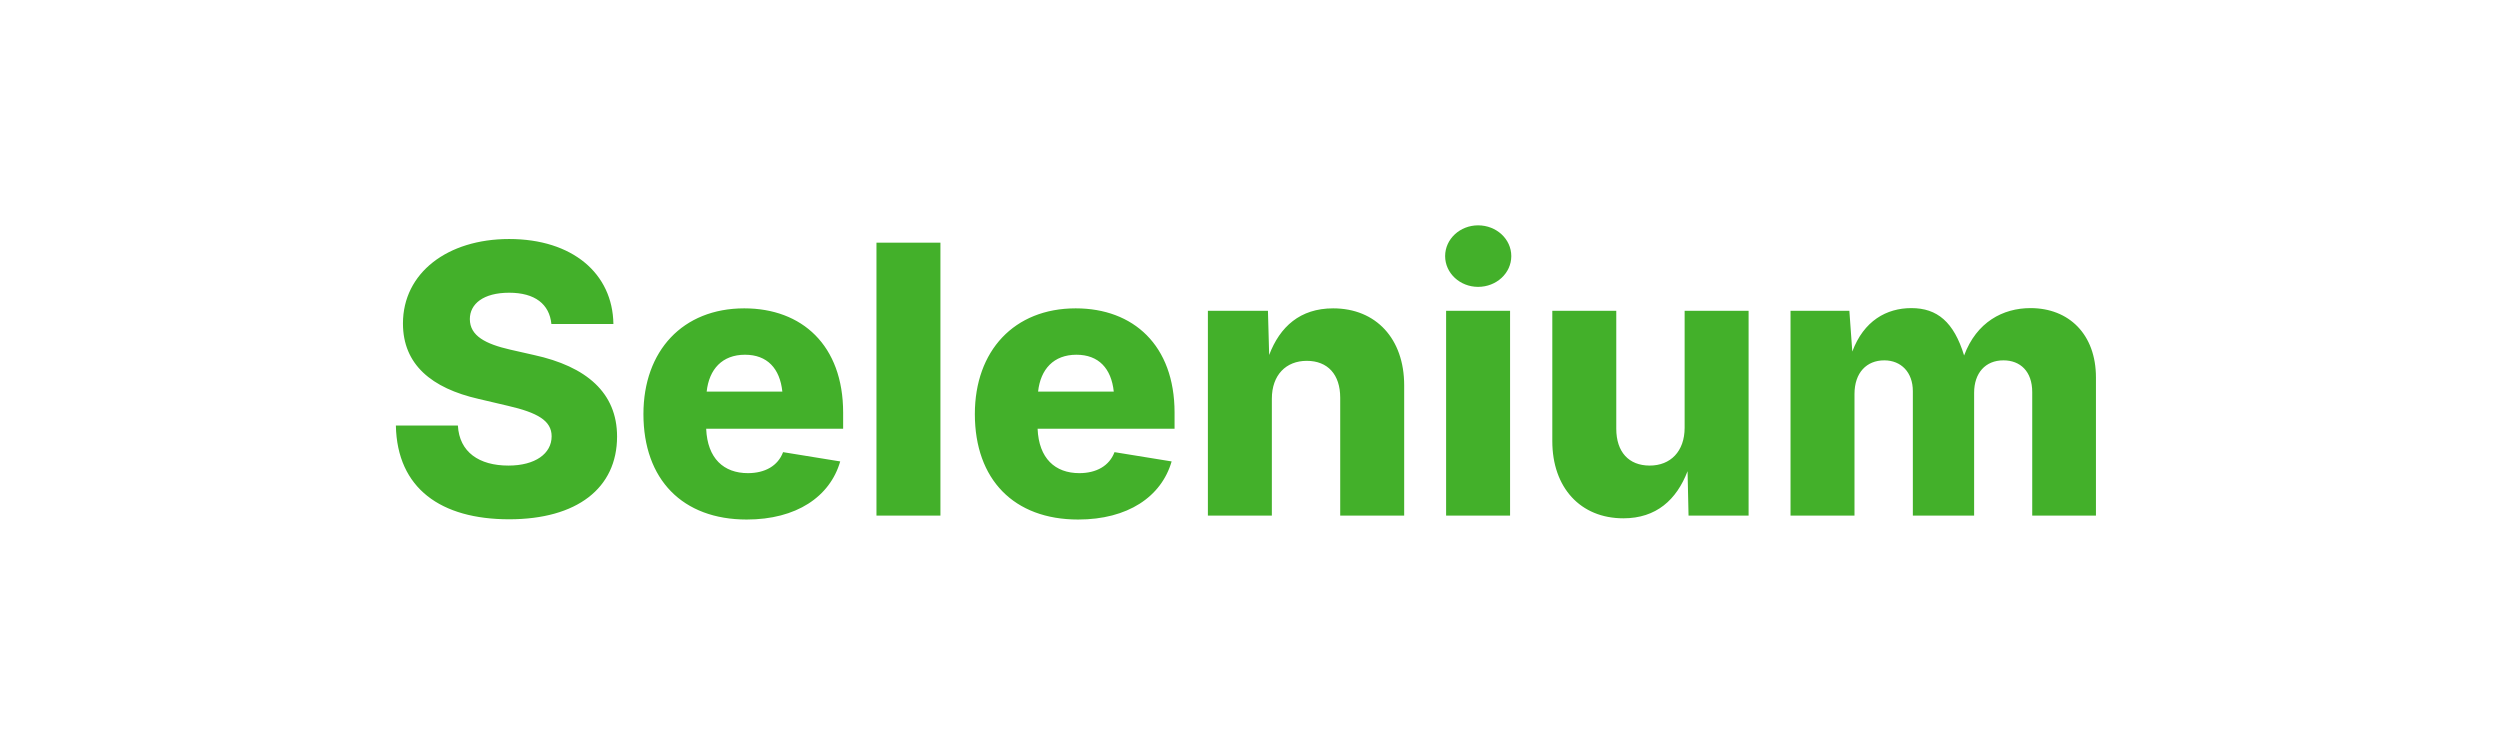
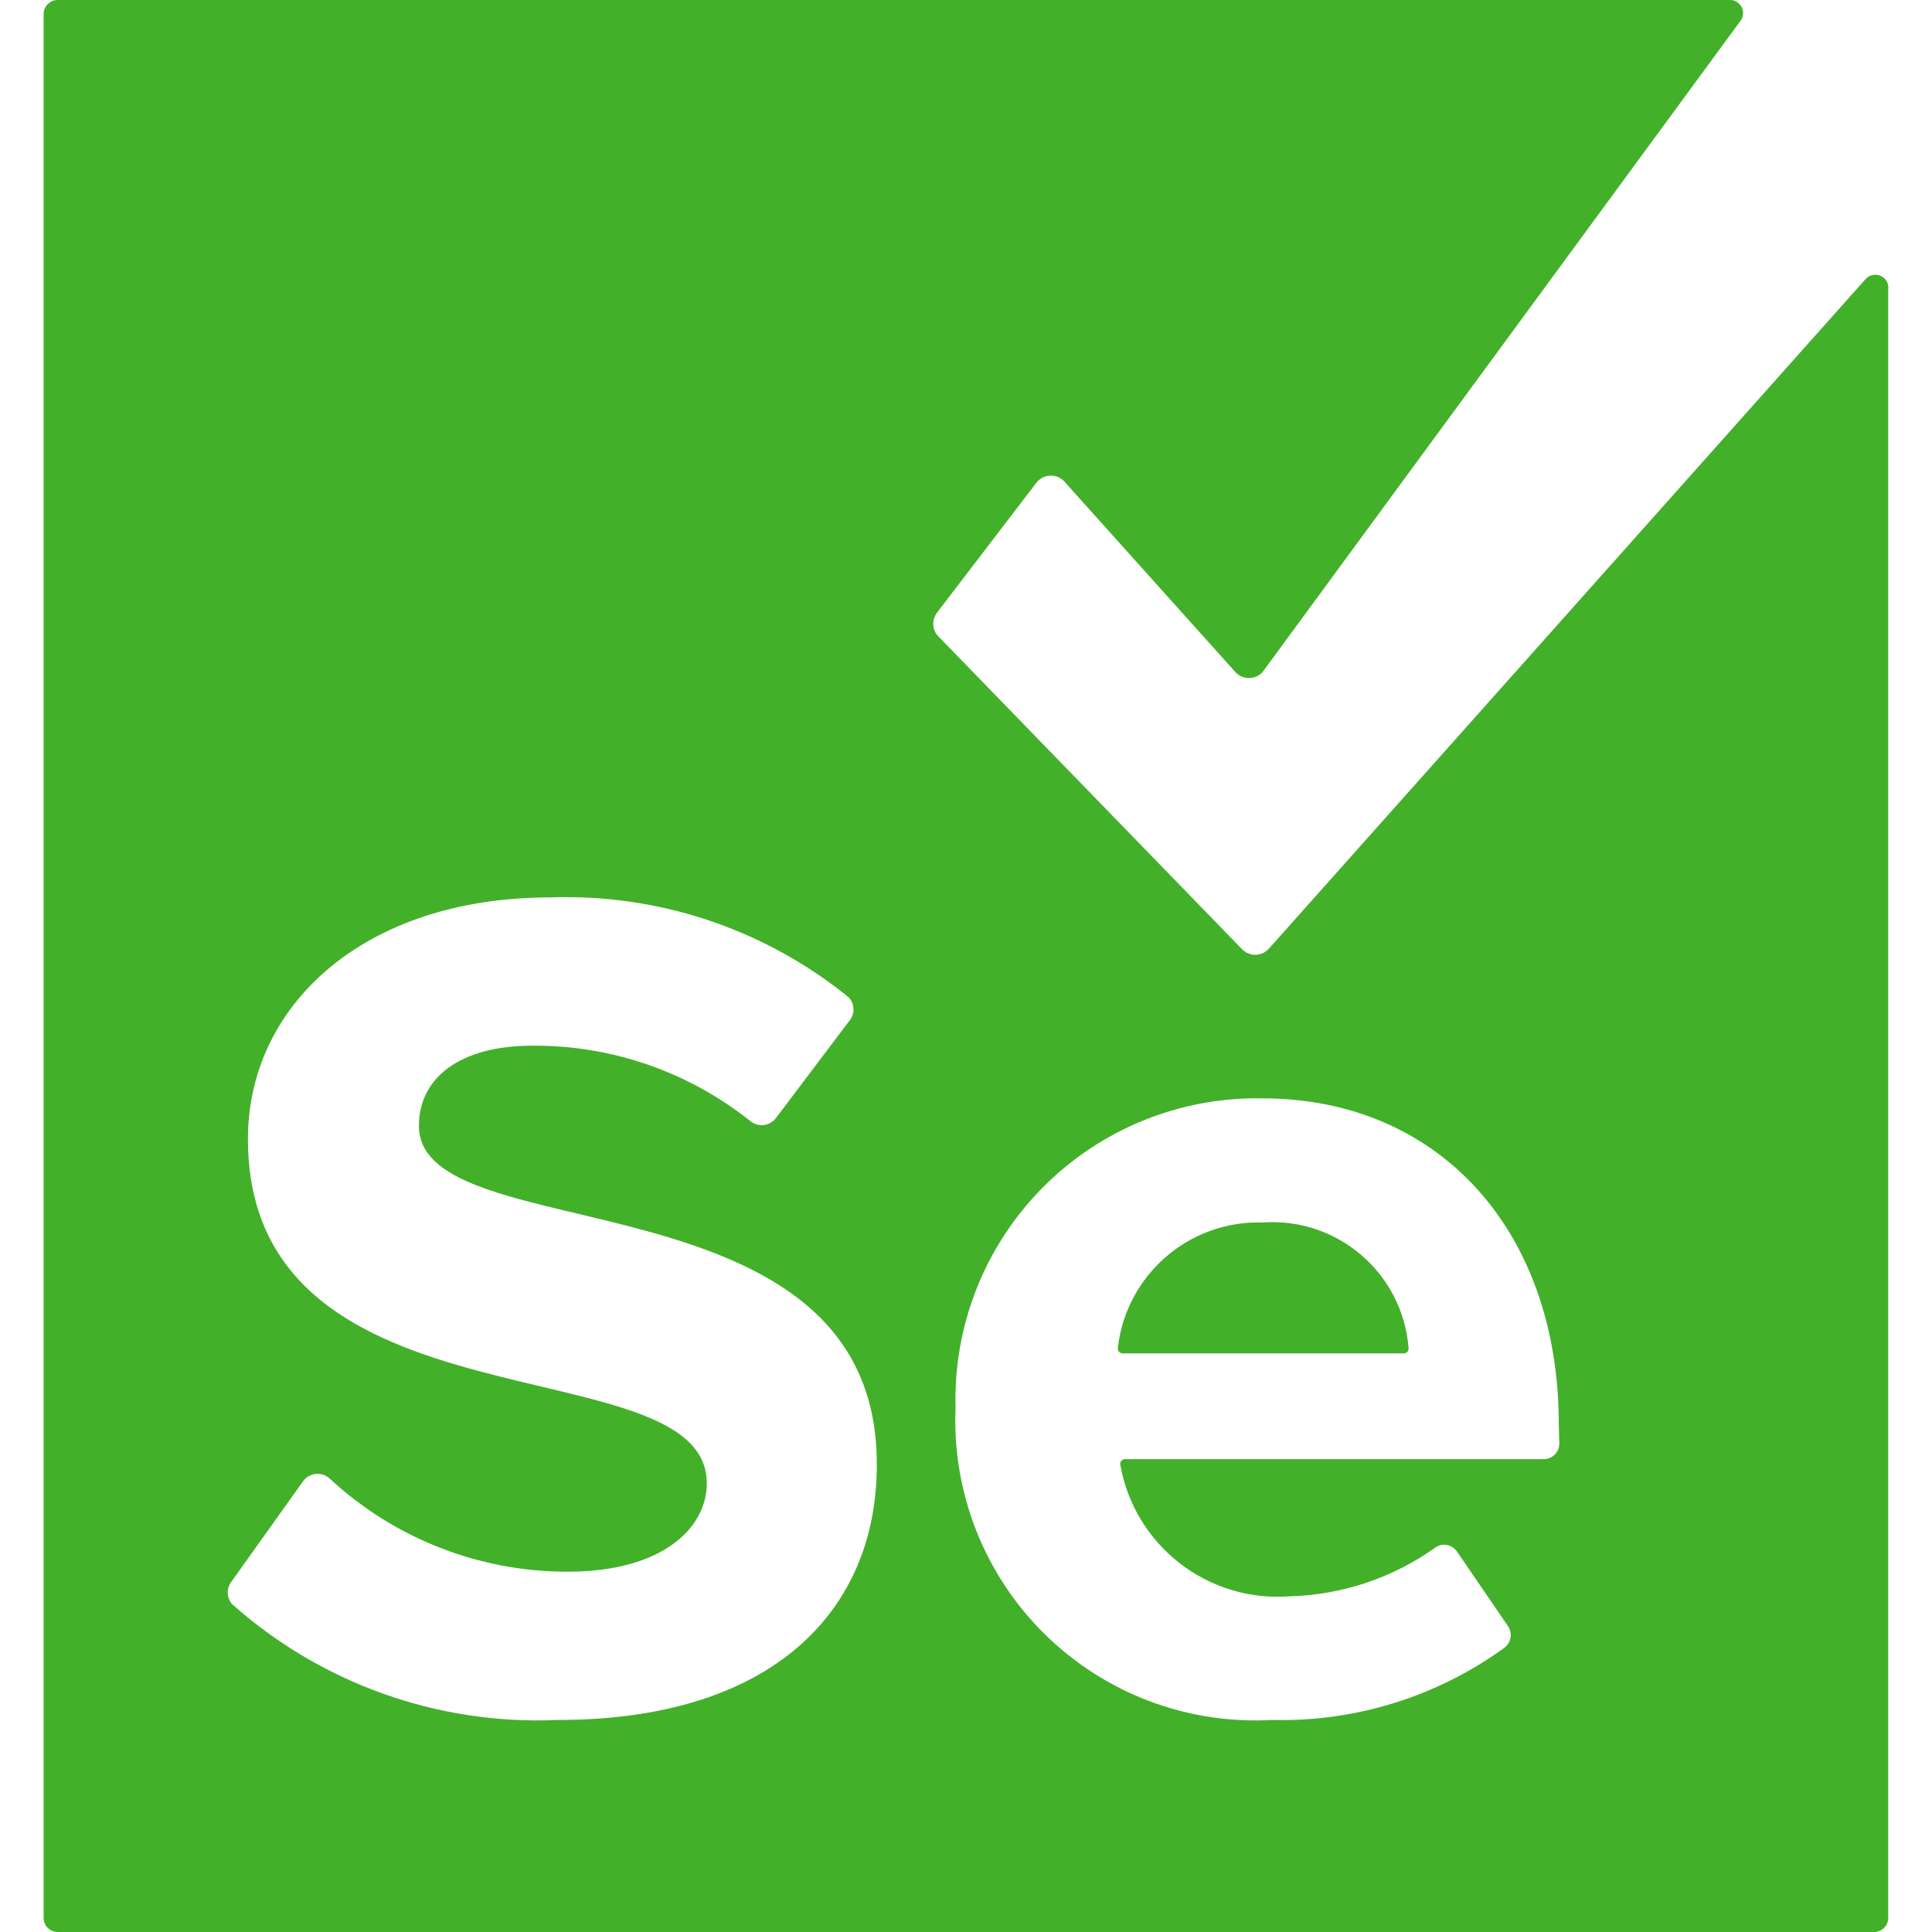
- <svg xmlns="http://www.w3.org/2000/svg" viewBox="0 0 160 48">
-   <text x="80" y="33" text-anchor="middle" font-family="Inter, Arial, sans-serif" font-weight="800" font-size="24" fill="#43B02A">Selenium</text>
+ <svg xmlns="http://www.w3.org/2000/svg" fill="#43B02A" role="img" viewBox="0 0 24 24">
+   <path d="M23.174 3.468l-7.416 8.322a.228.228 0 0 1-.33 0l-3.786-3.9a.228.228 0 0 1 0-.282L12.872 6a.228.228 0 0 1 .366 0l2.106 2.346a.228.228 0 0 0 .342 0l5.94-8.094A.162.162 0 0 0 21.5 0H.716a.174.174 0 0 0-.174.174v23.652A.174.174 0 0 0 .716 24h22.566a.174.174 0 0 0 .174-.174V3.6a.162.162 0 0 0-.282-.132zM6.932 21.366a5.706 5.706 0 0 1-4.05-1.44.222.222 0 0 1 0-.288l.882-1.236a.222.222 0 0 1 .33-.036 4.338 4.338 0 0 0 2.964 1.158c1.158 0 1.722-.534 1.722-1.098 0-1.752-5.7-.552-5.7-4.278 0-1.65 1.428-3 3.756-3a5.568 5.568 0 0 1 3.708 1.242.222.222 0 0 1 0 .3l-.906 1.2a.222.222 0 0 1-.318.036 4.29 4.29 0 0 0-2.706-.936c-.906 0-1.41.402-1.41.996 0 1.572 5.688.522 5.688 4.2.006 1.812-1.284 3.18-3.96 3.18zm12.438-3.432a.192.192 0 0 1-.192.192h-5.202a.06.06 0 0 0-.06.066 1.986 1.986 0 0 0 2.106 1.638 3.264 3.264 0 0 0 1.8-.6.192.192 0 0 1 .276.042l.636.93a.198.198 0 0 1-.042.264 4.71 4.71 0 0 1-2.892.9 3.726 3.726 0 0 1-3.93-3.87 3.744 3.744 0 0 1 3.81-3.852c2.196 0 3.684 1.644 3.684 4.05zm-3.684-2.748a1.758 1.758 0 0 0-1.8 1.56.06.06 0 0 0 .06.066h3.492a.06.06 0 0 0 .06-.066 1.698 1.698 0 0 0-1.812-1.56Z" />
</svg>
